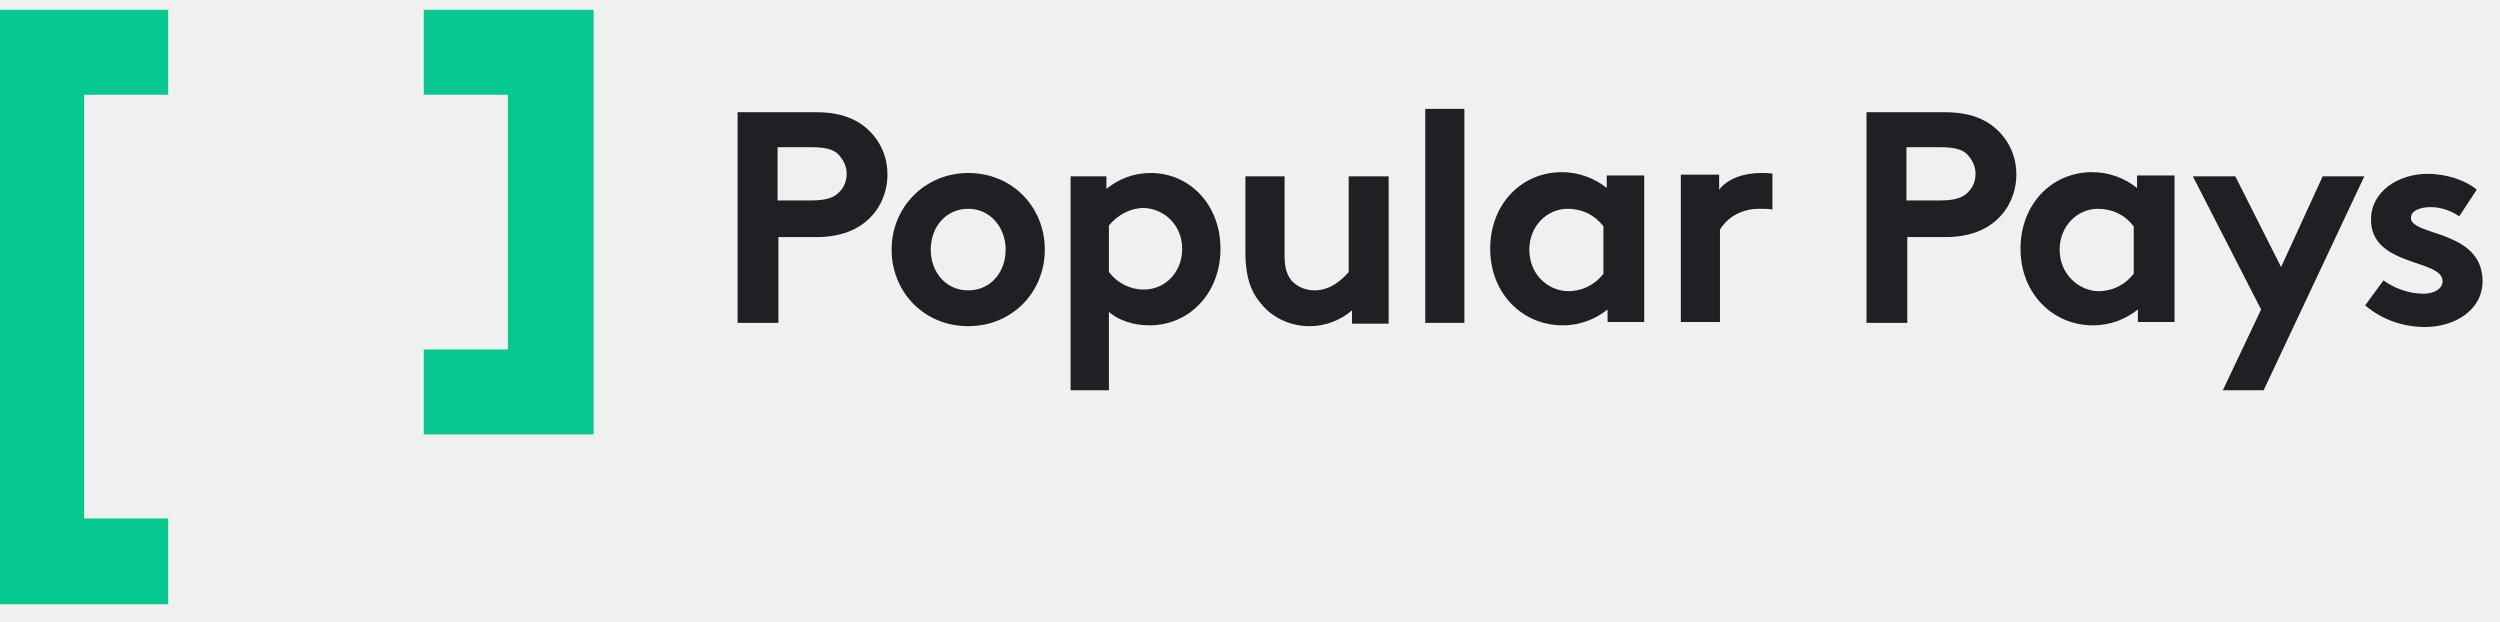
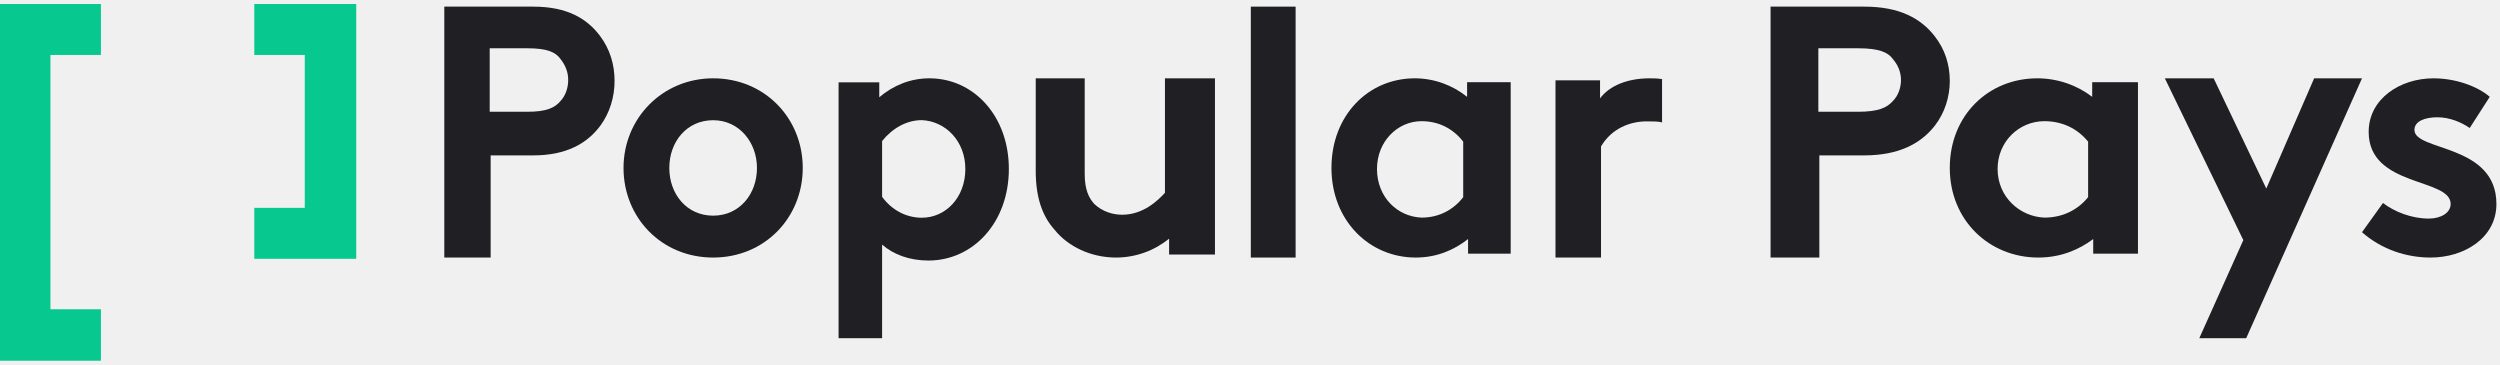
- <svg xmlns="http://www.w3.org/2000/svg" width="181" height="45" viewBox="0 0 181 45" fill="none">
-   <g clip-path="url(#clip0_35_360)">
-     <path d="M0 0.711V43.746H12.175V37.538H6.088V6.859H12.175V0.711H0Z" fill="#07C98F" />
-     <path d="M30.68 0.711V6.859H36.767V25.302H30.68V31.45H42.975V0.711H30.68Z" fill="#07C98F" />
-     <path d="M171.238 22.108C172.504 23.193 174.071 23.675 175.578 23.675C177.688 23.675 179.737 22.47 179.737 20.36C179.737 16.623 174.553 17.105 174.553 15.779C174.553 15.237 175.216 14.996 176 14.996C176.784 14.996 177.507 15.297 178.049 15.659L179.315 13.73C178.532 13.067 177.145 12.585 175.759 12.585C173.649 12.585 171.66 13.851 171.66 15.9C171.66 19.335 176.844 18.733 176.844 20.36C176.844 20.902 176.241 21.264 175.458 21.264C174.373 21.264 173.288 20.842 172.564 20.3L171.238 22.108Z" fill="#1F1F24" />
-     <path d="M163.885 28.256L171.178 12.765H168.164L165.151 19.335L161.836 12.765H158.762L163.704 22.409L160.932 28.256H163.885Z" fill="#1F1F24" />
-     <path d="M154.723 12.705V13.609C153.819 12.886 152.674 12.464 151.468 12.464C148.575 12.464 146.285 14.755 146.285 18.009C146.285 21.264 148.636 23.555 151.529 23.555C152.855 23.555 153.94 23.072 154.784 22.409V23.313H157.436V12.705H154.723ZM149.118 18.07C149.118 16.382 150.384 15.116 151.89 15.116C152.915 15.116 153.819 15.538 154.482 16.382V19.817C153.879 20.601 152.975 21.083 151.89 21.083C150.444 21.023 149.118 19.817 149.118 18.07Z" fill="#1F1F24" />
-     <path d="M138.027 14.574V10.656H140.438C141.704 10.656 142.247 10.897 142.548 11.319C142.849 11.681 143.03 12.102 143.03 12.585C143.03 13.067 142.849 13.549 142.548 13.85C142.186 14.272 141.644 14.513 140.438 14.513H138.027V14.574ZM140.8 17.166C142.91 17.166 144.236 16.442 145.08 15.357C145.682 14.574 145.984 13.609 145.984 12.645C145.984 11.62 145.682 10.716 145.08 9.933C144.236 8.848 142.97 8.124 140.8 8.124H135.134V23.374H138.088V17.166H140.8Z" fill="#1F1F24" />
-     <path d="M128.384 12.585C128.082 12.524 127.841 12.524 127.54 12.524C126.214 12.524 125.069 12.946 124.466 13.73V12.645H121.693V23.314H124.526V16.623C125.189 15.538 126.334 15.116 127.359 15.116C127.781 15.116 128.082 15.116 128.323 15.177V12.585H128.384Z" fill="#1F1F24" />
-     <path d="M116.329 12.705V13.609C115.425 12.886 114.279 12.464 113.074 12.464C110.181 12.464 107.89 14.755 107.89 18.009C107.89 21.264 110.241 23.555 113.134 23.555C114.46 23.555 115.545 23.072 116.389 22.409V23.313H119.041V12.705H116.329ZM110.723 18.07C110.723 16.382 111.989 15.116 113.496 15.116C114.521 15.116 115.425 15.538 116.088 16.382V19.817C115.485 20.601 114.581 21.083 113.496 21.083C111.989 21.023 110.723 19.817 110.723 18.07Z" fill="#1F1F24" />
-     <path d="M106.022 7.883H103.189V23.374H106.022V7.883Z" fill="#1F1F24" />
-     <path d="M97.644 12.765V19.697C97.222 20.179 96.378 21.023 95.173 21.023C94.63 21.023 94.027 20.842 93.545 20.36C93.244 19.998 93.003 19.516 93.003 18.552V12.765H90.17V18.371C90.17 19.938 90.531 21.083 91.255 21.927C92.038 22.952 93.364 23.615 94.811 23.615C95.956 23.615 97.041 23.193 97.885 22.47V23.434H100.537V12.765H97.644Z" fill="#1F1F24" />
-     <path d="M77.512 12.705V28.256H80.285V22.59C81.008 23.193 82.033 23.555 83.238 23.555C86.071 23.555 88.362 21.264 88.362 18.009C88.362 14.815 86.132 12.524 83.299 12.524C82.093 12.524 81.008 12.946 80.104 13.67V12.765H77.512V12.705ZM85.589 18.009C85.589 19.757 84.323 20.963 82.817 20.963C81.792 20.963 80.888 20.481 80.285 19.697V16.322C80.948 15.538 81.852 15.056 82.817 15.056C84.323 15.116 85.589 16.322 85.589 18.009Z" fill="#1F1F24" />
-     <path d="M67.386 18.07C67.386 16.442 68.471 15.116 70.099 15.116C71.726 15.116 72.811 16.503 72.811 18.07C72.811 19.697 71.726 21.023 70.099 21.023C68.471 21.023 67.386 19.697 67.386 18.07ZM64.553 18.07C64.553 21.144 66.904 23.615 70.099 23.615C73.293 23.615 75.644 21.144 75.644 18.07C75.644 14.996 73.293 12.524 70.099 12.524C66.964 12.524 64.553 14.996 64.553 18.07Z" fill="#1F1F24" />
-     <path d="M56.296 14.574V10.656H58.707C59.973 10.656 60.515 10.897 60.816 11.319C61.118 11.681 61.299 12.102 61.299 12.585C61.299 13.067 61.118 13.549 60.816 13.85C60.455 14.272 59.912 14.513 58.707 14.513H56.296V14.574ZM59.069 17.166C61.178 17.166 62.504 16.442 63.348 15.357C63.951 14.574 64.252 13.609 64.252 12.645C64.252 11.62 63.951 10.716 63.348 9.933C62.504 8.848 61.238 8.124 59.069 8.124H53.403V23.374H56.356V17.166H59.069Z" fill="#1F1F24" />
-   </g>
-   <defs>
-     <clipPath id="clip0_35_360">
-       <rect width="180.219" height="44" fill="white" transform="translate(0 0.228516)" />
-     </clipPath>
-   </defs>
+ <svg xmlns="http://www.w3.org/2000/svg" width="377" height="55" viewBox="0 0 377 55" fill="none">
+   <path d="M0 0.603V54.397H15.219V46.637H7.61V8.288H15.219V0.603H0Z" fill="#07C98F" />
+   <path d="M38.349 0.603V8.288H45.959V31.342H38.349V39.027H53.719V0.603H38.349Z" fill="#07C98F" />
+   <path d="M356.189 35.019C359.208 37.663 362.946 38.838 366.54 38.838C371.572 38.838 376.459 35.9 376.459 30.759C376.459 21.652 364.096 22.827 364.096 19.596C364.096 18.274 365.677 17.686 367.546 17.686C369.415 17.686 371.14 18.421 372.434 19.302L375.453 14.602C373.584 12.986 370.278 11.811 366.971 11.811C361.94 11.811 357.195 14.895 357.195 19.89C357.195 28.262 369.559 26.793 369.559 30.759C369.559 32.081 368.121 32.962 366.252 32.962C363.665 32.962 361.077 31.934 359.352 30.612L356.189 35.019Z" fill="#1F1F24" />
+   <path d="M338.727 51L356.189 11.811H348.973L341.757 28.432L333.82 11.811H326.459L338.294 36.209L331.655 51H338.727Z" fill="#1F1F24" />
+   <path d="M315.503 12.398V14.602C313.202 12.839 310.287 11.811 307.219 11.811C299.856 11.811 294.027 17.392 294.027 25.324C294.027 33.256 300.009 38.838 307.373 38.838C310.747 38.838 313.508 37.663 315.656 36.047V38.25H322.405V12.398H315.503ZM301.237 25.471C301.237 21.358 304.458 18.274 308.293 18.274C310.901 18.274 313.202 19.302 314.889 21.358V29.731C313.355 31.64 311.054 32.816 308.293 32.816C304.611 32.669 301.237 29.731 301.237 25.471Z" fill="#1F1F24" />
+   <path d="M274.207 17.003V7.281H280.213C283.366 7.281 284.718 7.88 285.468 8.927C286.219 9.824 286.67 10.871 286.67 12.067C286.67 13.264 286.219 14.46 285.468 15.208C284.568 16.255 283.216 16.853 280.213 16.853H274.207V17.003ZM281.114 23.433C286.369 23.433 289.673 21.639 291.775 18.947C293.276 17.003 294.027 14.61 294.027 12.217C294.027 9.674 293.276 7.431 291.775 5.487C289.673 2.795 286.52 1 281.114 1H267V38.838H274.357V23.433H281.114Z" fill="#1F1F24" />
+   <path d="M250.784 11.962C250.053 11.811 249.469 11.811 248.739 11.811C245.524 11.811 242.749 12.868 241.288 14.831V12.113H234.568V38.838H241.434V22.078C243.041 19.36 245.817 18.303 248.3 18.303C249.323 18.303 250.053 18.303 250.638 18.454V11.962H250.784Z" fill="#1F1F24" />
+   <path d="M221.237 12.398V14.602C219.045 12.839 216.27 11.811 213.348 11.811C206.335 11.811 200.784 17.392 200.784 25.324C200.784 33.256 206.481 38.838 213.494 38.838C216.708 38.838 219.337 37.663 221.383 36.047V38.25H227.811V12.398H221.237ZM207.65 25.471C207.65 21.358 210.718 18.274 214.37 18.274C216.854 18.274 219.045 19.302 220.652 21.358V29.731C219.191 31.64 217 32.816 214.37 32.816C210.718 32.669 207.65 29.731 207.65 25.471Z" fill="#1F1F24" />
+   <path d="M195.378 1H188.622V38.838H195.378V1Z" fill="#1F1F24" />
+   <path d="M175.674 11.811V29.078C174.574 30.279 172.374 32.381 169.231 32.381C167.817 32.381 166.246 31.931 164.989 30.73C164.203 29.829 163.574 28.628 163.574 26.225V11.811H156.189V25.775C156.189 29.679 157.132 32.532 159.018 34.634C161.06 37.186 164.517 38.838 168.288 38.838C171.274 38.838 174.102 37.787 176.302 35.985V38.387H183.216V11.811H175.674Z" fill="#1F1F24" />
+   <path d="M126.459 12.261V51H133.021V36.886C134.733 38.387 137.158 39.288 140.011 39.288C146.715 39.288 152.135 33.583 152.135 25.474C152.135 17.517 146.857 11.811 140.153 11.811C137.3 11.811 134.733 12.862 132.593 14.664V12.411H126.459V12.261ZM145.574 25.474C145.574 29.829 142.578 32.832 139.012 32.832C136.587 32.832 134.447 31.631 133.021 29.679V21.27C134.59 19.318 136.73 18.117 139.012 18.117C142.578 18.267 145.574 21.27 145.574 25.474Z" fill="#1F1F24" />
+   <path d="M100.931 25.324C100.931 21.358 103.575 18.127 107.541 18.127C111.506 18.127 114.15 21.505 114.15 25.324C114.15 29.29 111.506 32.522 107.541 32.522C103.575 32.522 100.931 29.29 100.931 25.324ZM94.027 25.324C94.027 32.816 99.756 38.838 107.541 38.838C115.326 38.838 121.054 32.816 121.054 25.324C121.054 17.833 115.326 11.811 107.541 11.811C99.903 11.811 94.027 17.833 94.027 25.324Z" fill="#1F1F24" />
+   <path d="M73.847 17.003V7.281H79.553C82.548 7.281 83.832 7.88 84.545 8.927C85.258 9.824 85.686 10.871 85.686 12.067C85.686 13.264 85.258 14.46 84.545 15.208C83.689 16.255 82.405 16.853 79.553 16.853H73.847V17.003ZM80.408 23.433C85.401 23.433 88.539 21.639 90.536 18.947C91.963 17.003 92.676 14.61 92.676 12.217C92.676 9.674 91.963 7.431 90.536 5.487C88.539 2.795 85.543 1 80.408 1H67V38.838H73.99V23.433H80.408Z" fill="#1F1F24" />
</svg>
